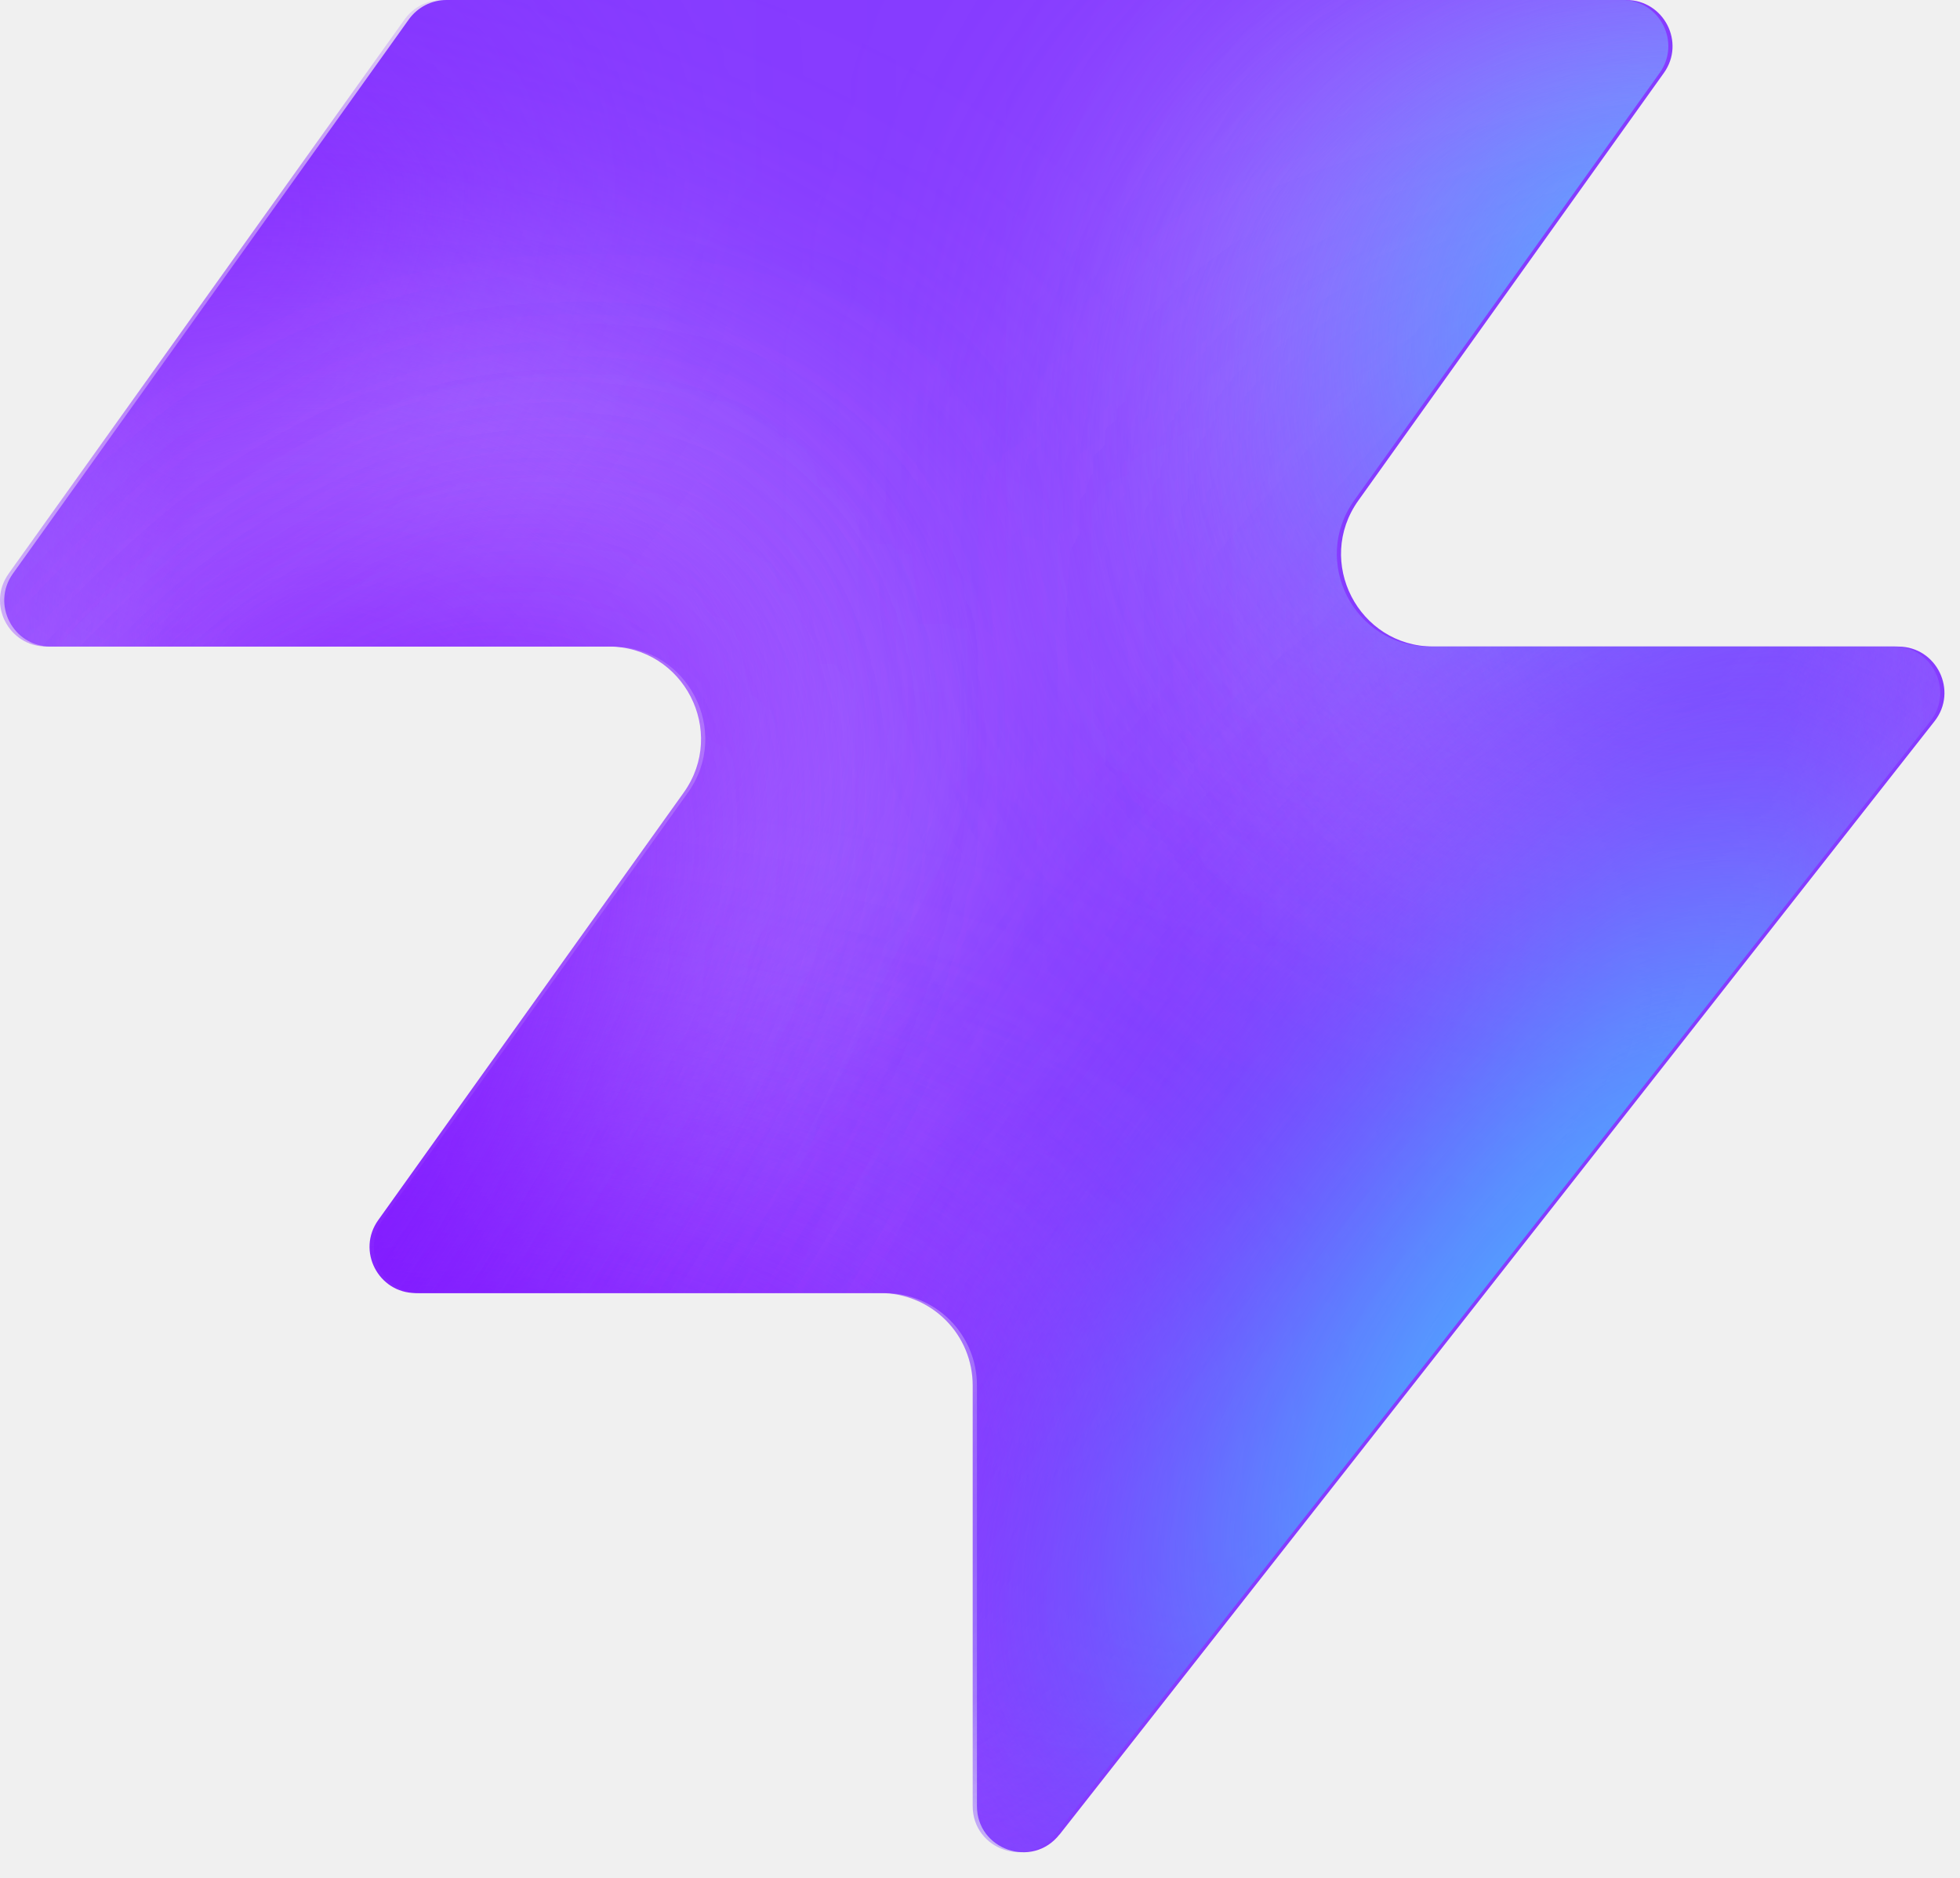
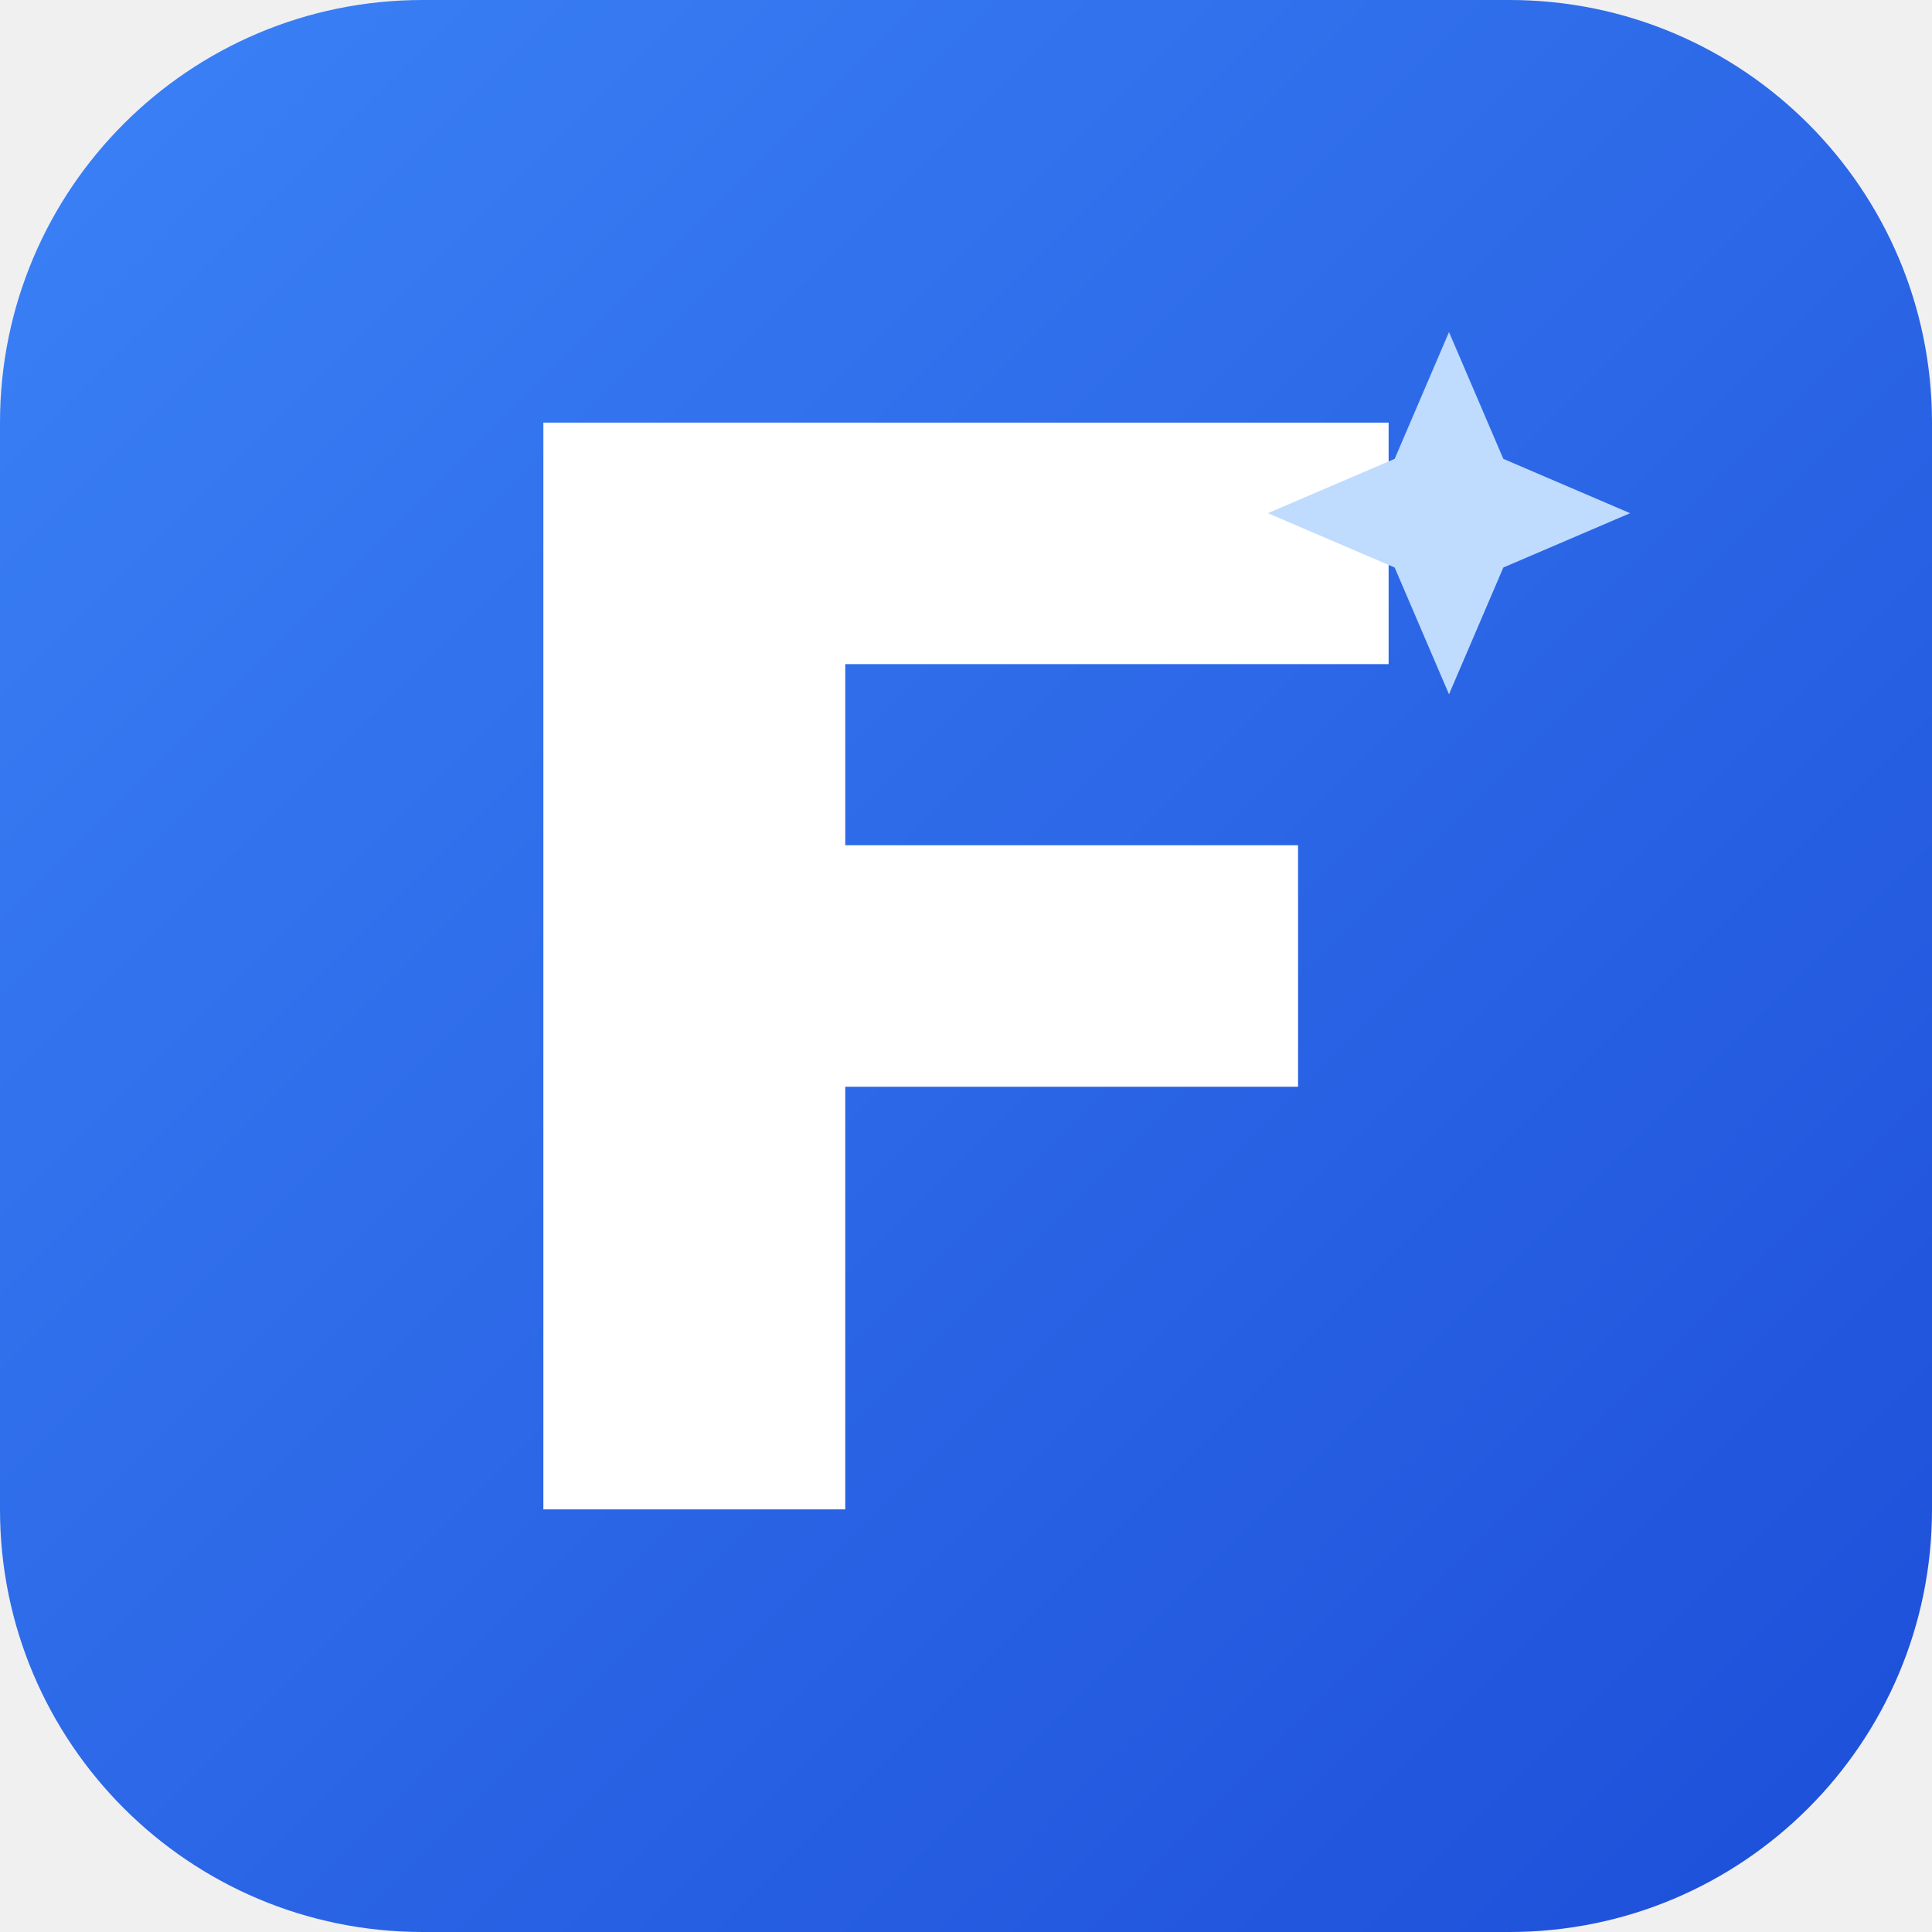
- <svg xmlns="http://www.w3.org/2000/svg" width="48" height="46" fill="none" viewBox="0 0 48 46">
-   <path fill="#863bff" d="M25.946 44.938c-.664.845-2.021.375-2.021-.698V33.937a2.26 2.26 0 0 0-2.262-2.262H10.287c-.92 0-1.456-1.04-.92-1.788l7.48-10.471c1.07-1.497 0-3.578-1.842-3.578H1.237c-.92 0-1.456-1.04-.92-1.788L10.013.474c.214-.297.556-.474.92-.474h28.894c.92 0 1.456 1.04.92 1.788l-7.48 10.471c-1.07 1.498 0 3.579 1.842 3.579h11.377c.943 0 1.473 1.088.89 1.83L25.947 44.94z" style="fill:#863bff;fill:color(display-p3 .525 .23 1);fill-opacity:1" />
-   <mask id="a" width="48" height="46" x="0" y="0" maskUnits="userSpaceOnUse" style="mask-type:alpha">
-     <path fill="#000" d="M25.842 44.938c-.664.844-2.021.375-2.021-.698V33.937a2.26 2.26 0 0 0-2.262-2.262H10.183c-.92 0-1.456-1.04-.92-1.788l7.48-10.471c1.07-1.498 0-3.579-1.842-3.579H1.133c-.92 0-1.456-1.04-.92-1.787L9.91.473c.214-.297.556-.474.92-.474h28.894c.92 0 1.456 1.04.92 1.788l-7.48 10.471c-1.07 1.498 0 3.578 1.842 3.578h11.377c.943 0 1.473 1.088.89 1.832L25.843 44.94z" style="fill:#000;fill-opacity:1" />
-   </mask>
-   <g mask="url(#a)">
-     <g filter="url(#b)">
-       <ellipse cx="5.508" cy="14.704" fill="#ede6ff" rx="5.508" ry="14.704" style="fill:#ede6ff;fill:color(display-p3 .927 .903 1);fill-opacity:1" transform="matrix(.00324 1 1 -.00324 -4.47 31.516)" />
-     </g>
-     <g filter="url(#c)">
-       <ellipse cx="10.399" cy="29.851" fill="#ede6ff" rx="10.399" ry="29.851" style="fill:#ede6ff;fill:color(display-p3 .927 .903 1);fill-opacity:1" transform="matrix(.00324 1 1 -.00324 -39.328 7.883)" />
-     </g>
-     <g filter="url(#d)">
-       <ellipse cx="5.508" cy="30.487" fill="#7e14ff" rx="5.508" ry="30.487" style="fill:#7e14ff;fill:color(display-p3 .492 .077 1);fill-opacity:1" transform="rotate(89.814 -25.913 -14.639)scale(1 -1)" />
-     </g>
-     <g filter="url(#e)">
-       <ellipse cx="5.508" cy="30.599" fill="#7e14ff" rx="5.508" ry="30.599" style="fill:#7e14ff;fill:color(display-p3 .492 .077 1);fill-opacity:1" transform="rotate(89.814 -32.644 -3.334)scale(1 -1)" />
-     </g>
-     <g filter="url(#f)">
-       <ellipse cx="5.508" cy="30.599" fill="#7e14ff" rx="5.508" ry="30.599" style="fill:#7e14ff;fill:color(display-p3 .492 .077 1);fill-opacity:1" transform="matrix(.00324 1 1 -.00324 -34.34 30.47)" />
-     </g>
-     <g filter="url(#g)">
-       <ellipse cx="14.072" cy="22.078" fill="#ede6ff" rx="14.072" ry="22.078" style="fill:#ede6ff;fill:color(display-p3 .927 .903 1);fill-opacity:1" transform="rotate(93.35 24.506 48.493)scale(-1 1)" />
-     </g>
-     <g filter="url(#h)">
-       <ellipse cx="3.47" cy="21.501" fill="#7e14ff" rx="3.47" ry="21.501" style="fill:#7e14ff;fill:color(display-p3 .492 .077 1);fill-opacity:1" transform="rotate(89.009 28.708 47.59)scale(-1 1)" />
-     </g>
-     <g filter="url(#i)">
-       <ellipse cx="3.47" cy="21.501" fill="#7e14ff" rx="3.47" ry="21.501" style="fill:#7e14ff;fill:color(display-p3 .492 .077 1);fill-opacity:1" transform="rotate(89.009 28.708 47.59)scale(-1 1)" />
-     </g>
-     <g filter="url(#j)">
-       <ellipse cx=".387" cy="8.972" fill="#7e14ff" rx="4.407" ry="29.108" style="fill:#7e14ff;fill:color(display-p3 .492 .077 1);fill-opacity:1" transform="rotate(39.51 .387 8.972)" />
-     </g>
-     <g filter="url(#k)">
-       <ellipse cx="47.523" cy="-6.092" fill="#7e14ff" rx="4.407" ry="29.108" style="fill:#7e14ff;fill:color(display-p3 .492 .077 1);fill-opacity:1" transform="rotate(37.892 47.523 -6.092)" />
-     </g>
-     <g filter="url(#l)">
-       <ellipse cx="41.412" cy="6.333" fill="#47bfff" rx="5.971" ry="9.665" style="fill:#47bfff;fill:color(display-p3 .28 .748 1);fill-opacity:1" transform="rotate(37.892 41.412 6.333)" />
-     </g>
-     <g filter="url(#m)">
-       <ellipse cx="-1.879" cy="38.332" fill="#7e14ff" rx="4.407" ry="29.108" style="fill:#7e14ff;fill:color(display-p3 .492 .077 1);fill-opacity:1" transform="rotate(37.892 -1.88 38.332)" />
-     </g>
-     <g filter="url(#n)">
-       <ellipse cx="-1.879" cy="38.332" fill="#7e14ff" rx="4.407" ry="29.108" style="fill:#7e14ff;fill:color(display-p3 .492 .077 1);fill-opacity:1" transform="rotate(37.892 -1.88 38.332)" />
-     </g>
-     <g filter="url(#o)">
-       <ellipse cx="35.651" cy="29.907" fill="#7e14ff" rx="4.407" ry="29.108" style="fill:#7e14ff;fill:color(display-p3 .492 .077 1);fill-opacity:1" transform="rotate(37.892 35.651 29.907)" />
-     </g>
-     <g filter="url(#p)">
-       <ellipse cx="38.418" cy="32.4" fill="#47bfff" rx="5.971" ry="15.297" style="fill:#47bfff;fill:color(display-p3 .28 .748 1);fill-opacity:1" transform="rotate(37.892 38.418 32.4)" />
-     </g>
-   </g>
+ <svg xmlns="http://www.w3.org/2000/svg" viewBox="0 0 64 64">
  <defs>
-     <filter id="b" width="60.045" height="41.654" x="-19.77" y="16.149" color-interpolation-filters="sRGB" filterUnits="userSpaceOnUse">
-       <feFlood flood-opacity="0" result="BackgroundImageFix" />
-       <feBlend in="SourceGraphic" in2="BackgroundImageFix" result="shape" />
-       <feGaussianBlur result="effect1_foregroundBlur_2002_17158" stdDeviation="7.659" />
-     </filter>
-     <filter id="c" width="90.34" height="51.437" x="-54.613" y="-7.533" color-interpolation-filters="sRGB" filterUnits="userSpaceOnUse">
-       <feFlood flood-opacity="0" result="BackgroundImageFix" />
-       <feBlend in="SourceGraphic" in2="BackgroundImageFix" result="shape" />
-       <feGaussianBlur result="effect1_foregroundBlur_2002_17158" stdDeviation="7.659" />
-     </filter>
-     <filter id="d" width="79.355" height="29.4" x="-49.64" y="2.03" color-interpolation-filters="sRGB" filterUnits="userSpaceOnUse">
-       <feFlood flood-opacity="0" result="BackgroundImageFix" />
-       <feBlend in="SourceGraphic" in2="BackgroundImageFix" result="shape" />
-       <feGaussianBlur result="effect1_foregroundBlur_2002_17158" stdDeviation="4.596" />
-     </filter>
-     <filter id="e" width="79.579" height="29.4" x="-45.045" y="20.029" color-interpolation-filters="sRGB" filterUnits="userSpaceOnUse">
-       <feFlood flood-opacity="0" result="BackgroundImageFix" />
-       <feBlend in="SourceGraphic" in2="BackgroundImageFix" result="shape" />
-       <feGaussianBlur result="effect1_foregroundBlur_2002_17158" stdDeviation="4.596" />
-     </filter>
-     <filter id="f" width="79.579" height="29.4" x="-43.513" y="21.178" color-interpolation-filters="sRGB" filterUnits="userSpaceOnUse">
-       <feFlood flood-opacity="0" result="BackgroundImageFix" />
-       <feBlend in="SourceGraphic" in2="BackgroundImageFix" result="shape" />
-       <feGaussianBlur result="effect1_foregroundBlur_2002_17158" stdDeviation="4.596" />
-     </filter>
-     <filter id="g" width="74.749" height="58.852" x="15.756" y="-17.901" color-interpolation-filters="sRGB" filterUnits="userSpaceOnUse">
-       <feFlood flood-opacity="0" result="BackgroundImageFix" />
-       <feBlend in="SourceGraphic" in2="BackgroundImageFix" result="shape" />
-       <feGaussianBlur result="effect1_foregroundBlur_2002_17158" stdDeviation="7.659" />
-     </filter>
-     <filter id="h" width="61.377" height="25.362" x="23.548" y="2.284" color-interpolation-filters="sRGB" filterUnits="userSpaceOnUse">
-       <feFlood flood-opacity="0" result="BackgroundImageFix" />
-       <feBlend in="SourceGraphic" in2="BackgroundImageFix" result="shape" />
-       <feGaussianBlur result="effect1_foregroundBlur_2002_17158" stdDeviation="4.596" />
-     </filter>
-     <filter id="i" width="61.377" height="25.362" x="23.548" y="2.284" color-interpolation-filters="sRGB" filterUnits="userSpaceOnUse">
-       <feFlood flood-opacity="0" result="BackgroundImageFix" />
-       <feBlend in="SourceGraphic" in2="BackgroundImageFix" result="shape" />
-       <feGaussianBlur result="effect1_foregroundBlur_2002_17158" stdDeviation="4.596" />
-     </filter>
-     <filter id="j" width="56.045" height="63.649" x="-27.636" y="-22.853" color-interpolation-filters="sRGB" filterUnits="userSpaceOnUse">
-       <feFlood flood-opacity="0" result="BackgroundImageFix" />
-       <feBlend in="SourceGraphic" in2="BackgroundImageFix" result="shape" />
-       <feGaussianBlur result="effect1_foregroundBlur_2002_17158" stdDeviation="4.596" />
-     </filter>
-     <filter id="k" width="54.814" height="64.646" x="20.116" y="-38.415" color-interpolation-filters="sRGB" filterUnits="userSpaceOnUse">
-       <feFlood flood-opacity="0" result="BackgroundImageFix" />
-       <feBlend in="SourceGraphic" in2="BackgroundImageFix" result="shape" />
-       <feGaussianBlur result="effect1_foregroundBlur_2002_17158" stdDeviation="4.596" />
-     </filter>
-     <filter id="l" width="33.541" height="35.313" x="24.641" y="-11.323" color-interpolation-filters="sRGB" filterUnits="userSpaceOnUse">
-       <feFlood flood-opacity="0" result="BackgroundImageFix" />
-       <feBlend in="SourceGraphic" in2="BackgroundImageFix" result="shape" />
-       <feGaussianBlur result="effect1_foregroundBlur_2002_17158" stdDeviation="4.596" />
-     </filter>
-     <filter id="m" width="54.814" height="64.646" x="-29.286" y="6.009" color-interpolation-filters="sRGB" filterUnits="userSpaceOnUse">
-       <feFlood flood-opacity="0" result="BackgroundImageFix" />
-       <feBlend in="SourceGraphic" in2="BackgroundImageFix" result="shape" />
-       <feGaussianBlur result="effect1_foregroundBlur_2002_17158" stdDeviation="4.596" />
-     </filter>
-     <filter id="n" width="54.814" height="64.646" x="-29.286" y="6.009" color-interpolation-filters="sRGB" filterUnits="userSpaceOnUse">
-       <feFlood flood-opacity="0" result="BackgroundImageFix" />
-       <feBlend in="SourceGraphic" in2="BackgroundImageFix" result="shape" />
-       <feGaussianBlur result="effect1_foregroundBlur_2002_17158" stdDeviation="4.596" />
-     </filter>
-     <filter id="o" width="54.814" height="64.646" x="8.244" y="-2.416" color-interpolation-filters="sRGB" filterUnits="userSpaceOnUse">
-       <feFlood flood-opacity="0" result="BackgroundImageFix" />
-       <feBlend in="SourceGraphic" in2="BackgroundImageFix" result="shape" />
-       <feGaussianBlur result="effect1_foregroundBlur_2002_17158" stdDeviation="4.596" />
-     </filter>
-     <filter id="p" width="39.409" height="43.623" x="18.713" y="10.588" color-interpolation-filters="sRGB" filterUnits="userSpaceOnUse">
-       <feFlood flood-opacity="0" result="BackgroundImageFix" />
-       <feBlend in="SourceGraphic" in2="BackgroundImageFix" result="shape" />
-       <feGaussianBlur result="effect1_foregroundBlur_2002_17158" stdDeviation="4.596" />
-     </filter>
+     <linearGradient id="blue" x1="0" y1="0" x2="1" y2="1">
+       <stop offset="0%" stop-color="#3b82f6" />
+       <stop offset="100%" stop-color="#1d4ed8" />
+     </linearGradient>
  </defs>
+   <rect width="64" height="64" rx="14" fill="url(#blue)" />
+   <path d="M18 14        H46        V22        H28        V28        H43        V36        H28        V50        H18        Z" fill="white" />
+   <path d="M48 11        L49.8 15.2        L54 17        L49.8 18.8        L48 23        L46.2 18.8        L42 17        L46.2 15.2        Z" fill="#bfdbfe" />
</svg>
